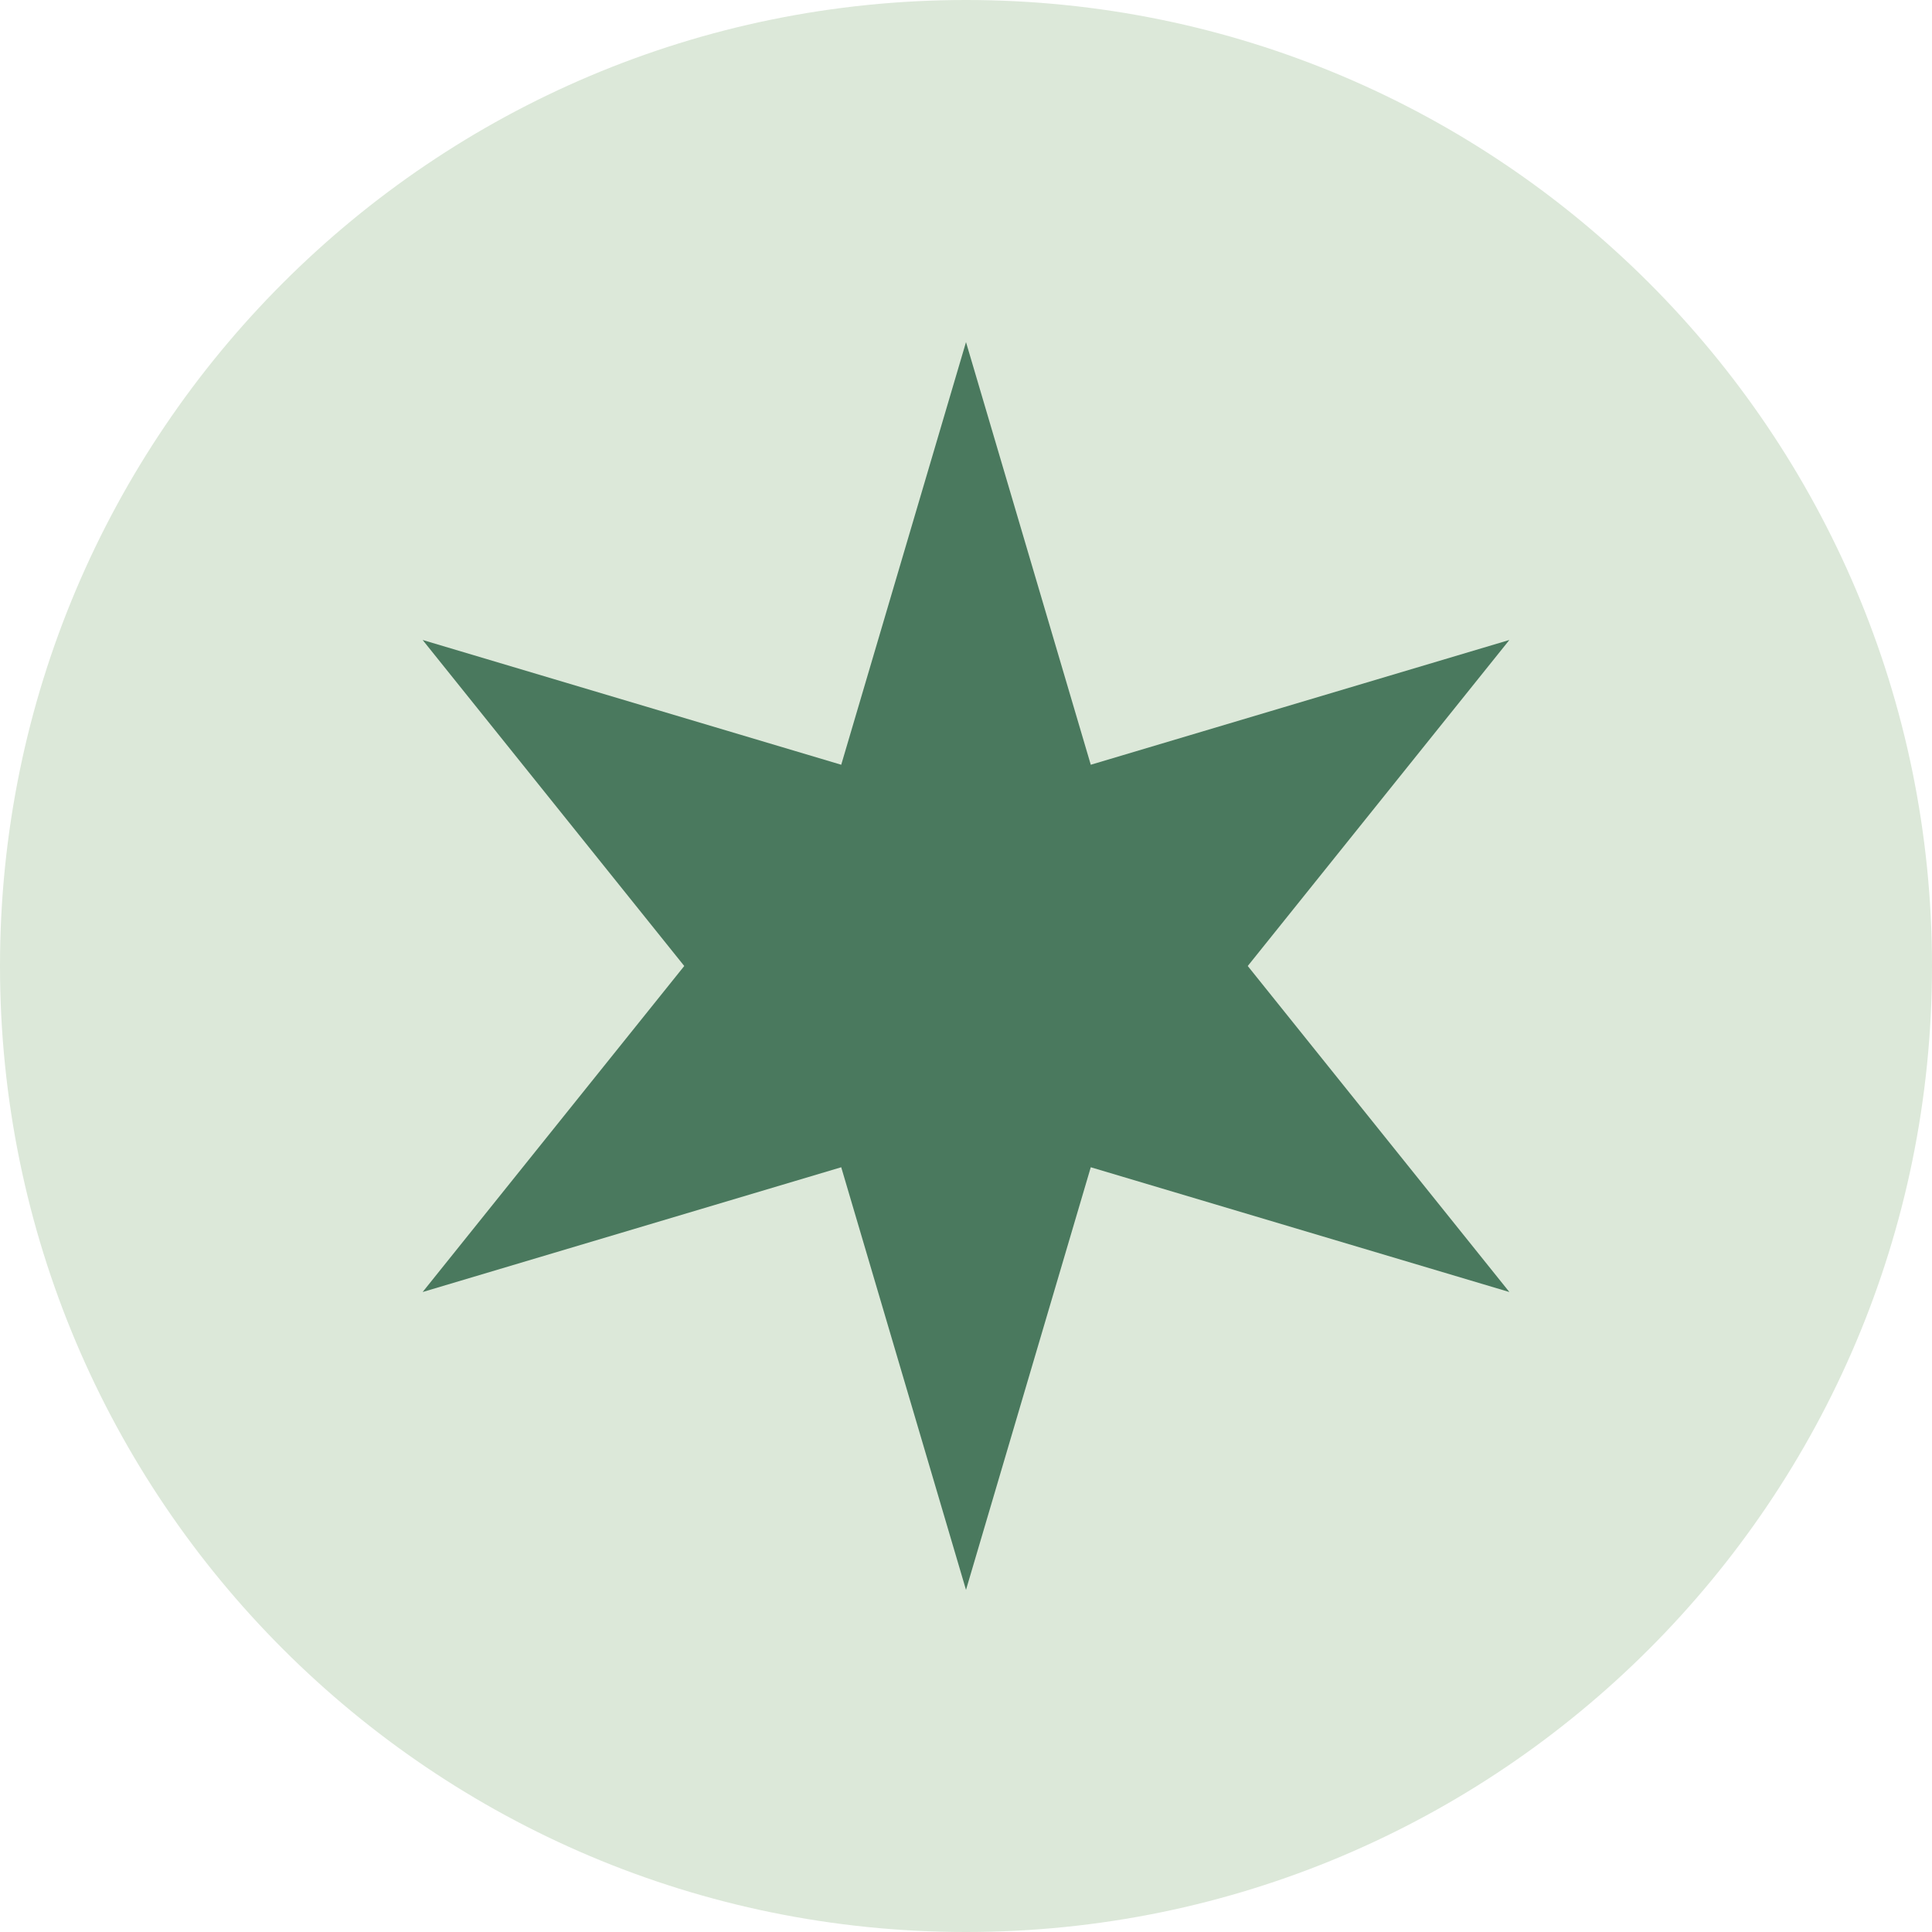
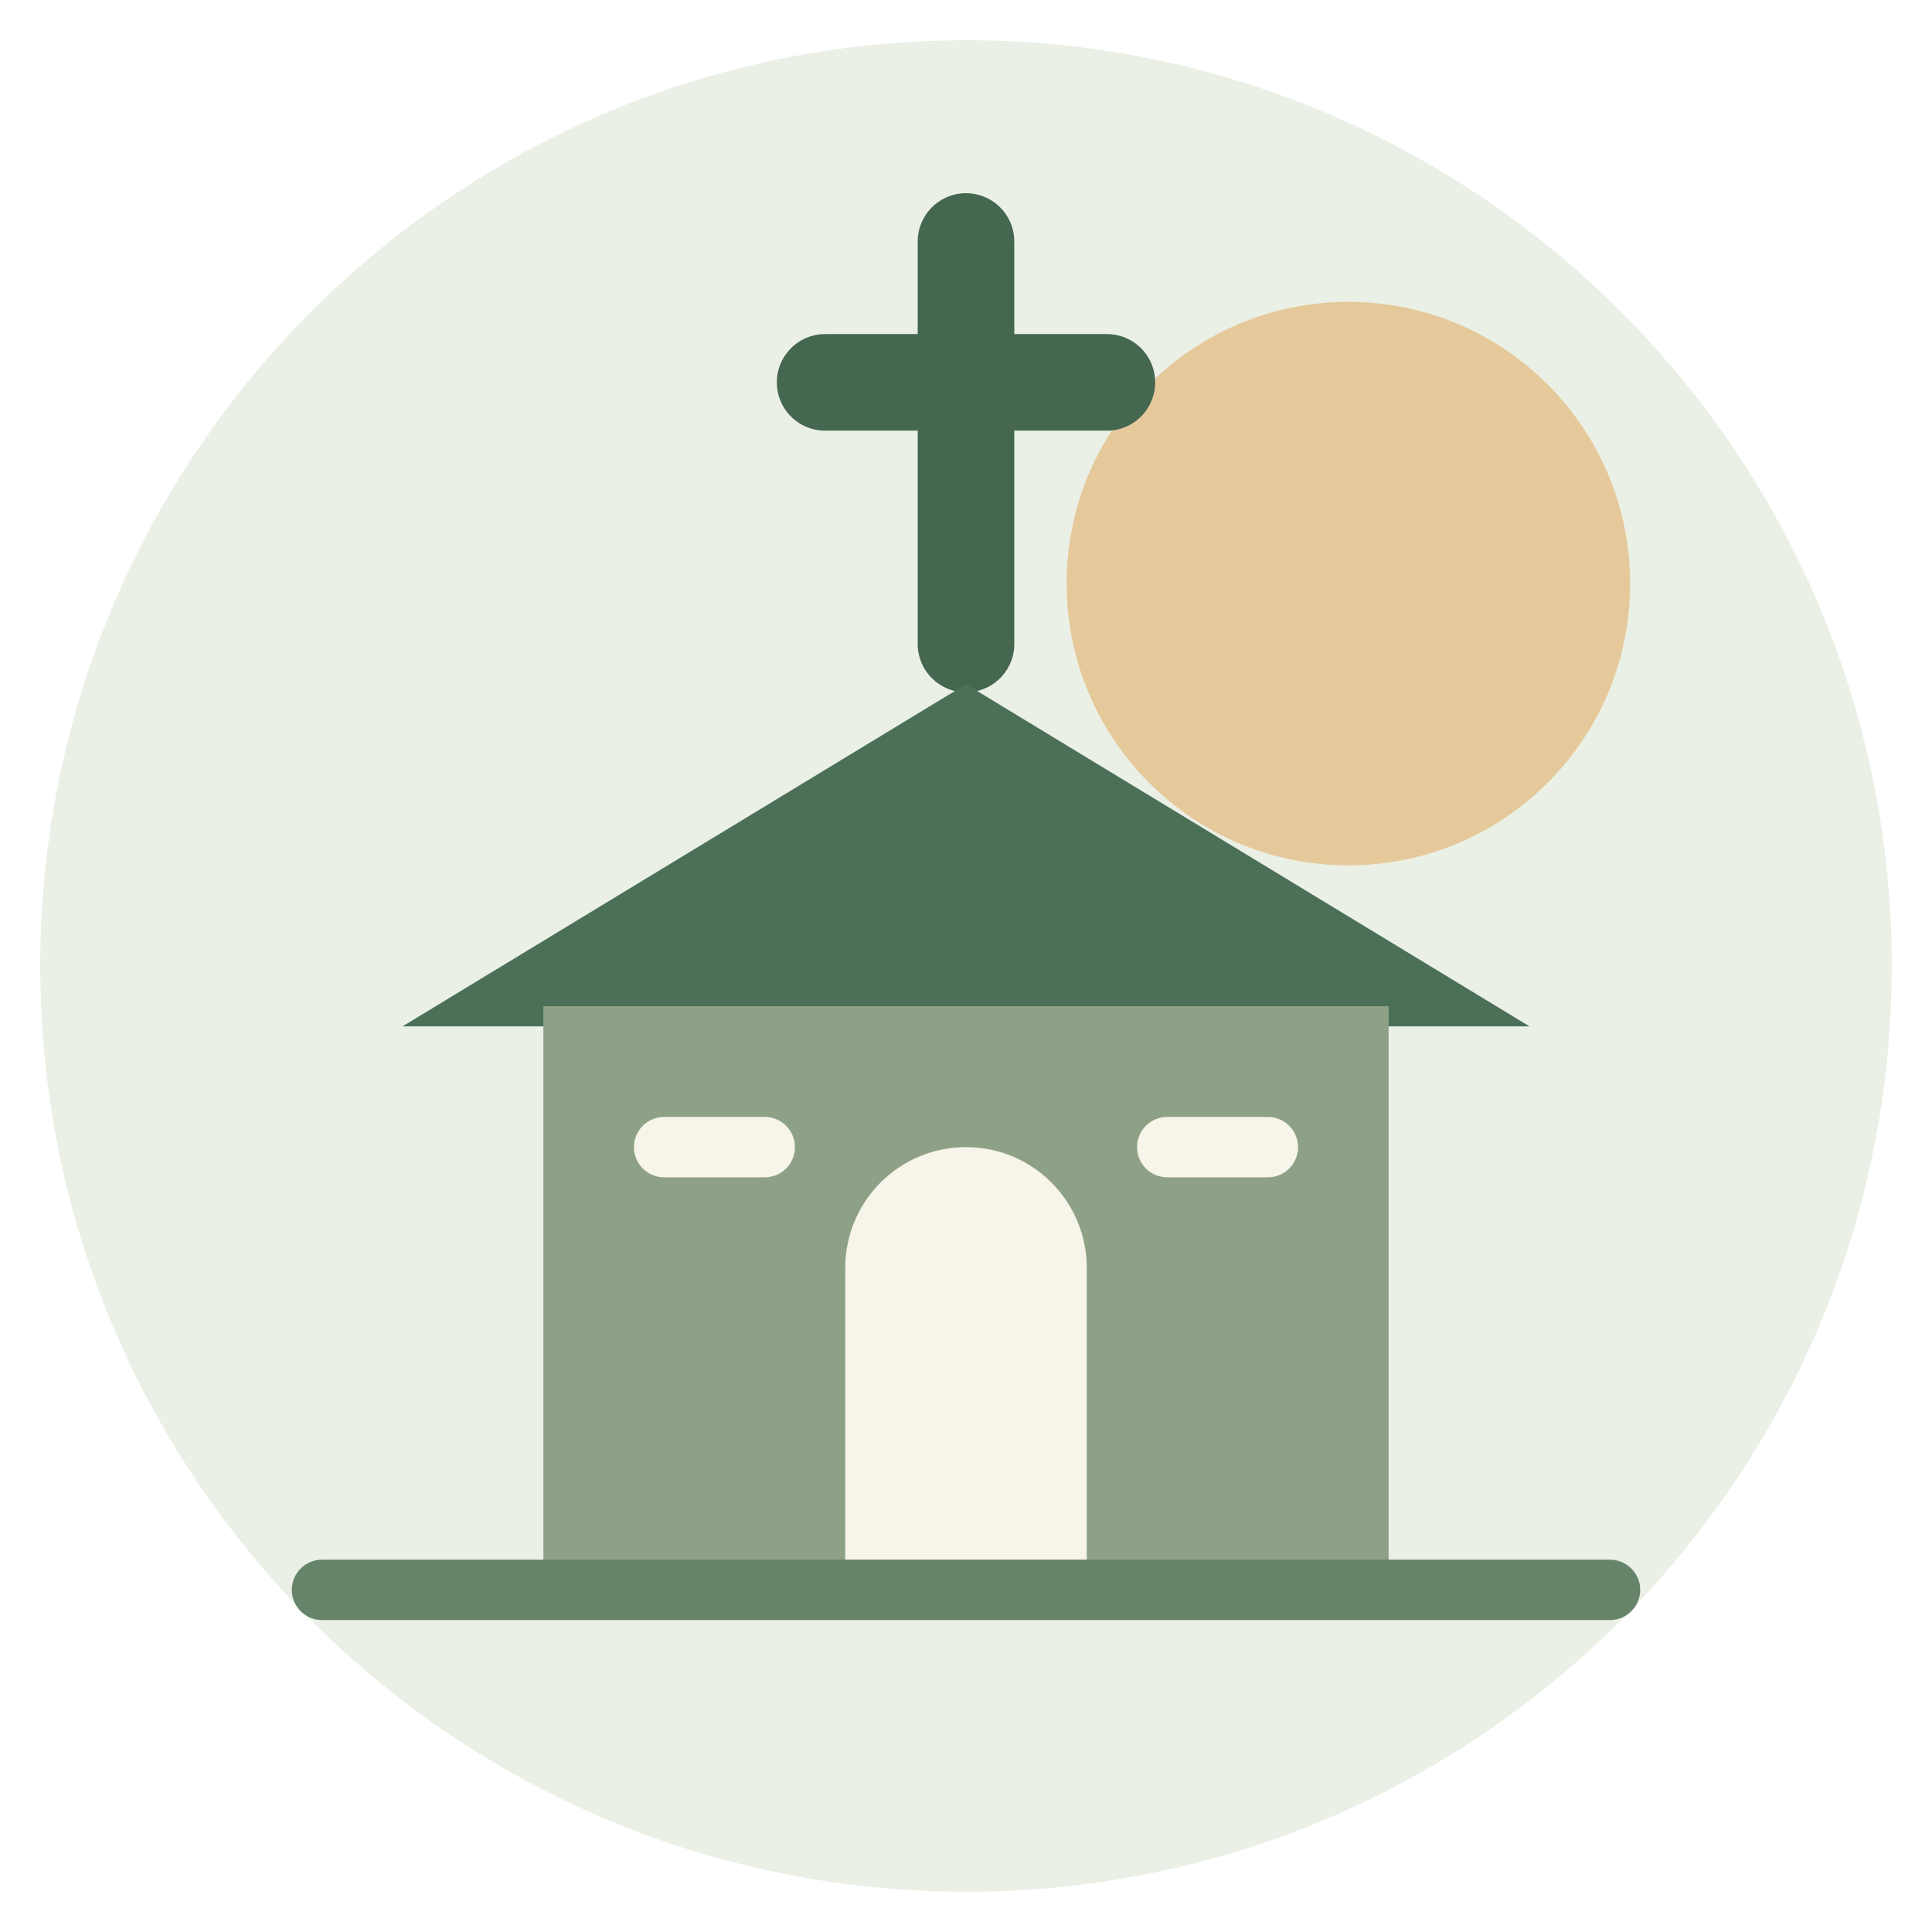
<svg xmlns="http://www.w3.org/2000/svg" viewBox="0 0 48 48">
-   <rect width="48" height="48" rx="24" fill="#dce8d9" />
-   <path d="M24 8.5 27.1 19l10.4-3.1L31 24l6.5 8.1L27.1 29 24 39.5 20.9 29l-10.4 3.1L17 24l-6.5-8.1L20.9 19 24 8.5Z" fill="#4a795e" />
+   <circle cx="24" cy="24" r="23" fill="#eaf0e5" />
+   <circle cx="33.5" cy="14.5" r="7" fill="#e6c99b" />
+   <path d="M24 6v10M20.5 9.5h7" stroke="#45674f" stroke-linecap="round" stroke-width="2.4" />
+   <path d="M10 25.5 24 17l14 8.5H10Z" fill="#4c7057" />
+   <path d="M13.5 25h21v14h-21z" fill="#8ea186" />
+   <path d="M21 39V31.5a3 3 0 0 1 6 0V39" fill="#f7f4e9" />
+   <path d="M16.5 28.5h2.5M29 28.5h2.5" stroke="#f7f4e9" stroke-linecap="round" stroke-width="1.5" />
+   <path d="M8 39.5h32" stroke="#66846a" stroke-linecap="round" stroke-width="1.5" />
</svg>
